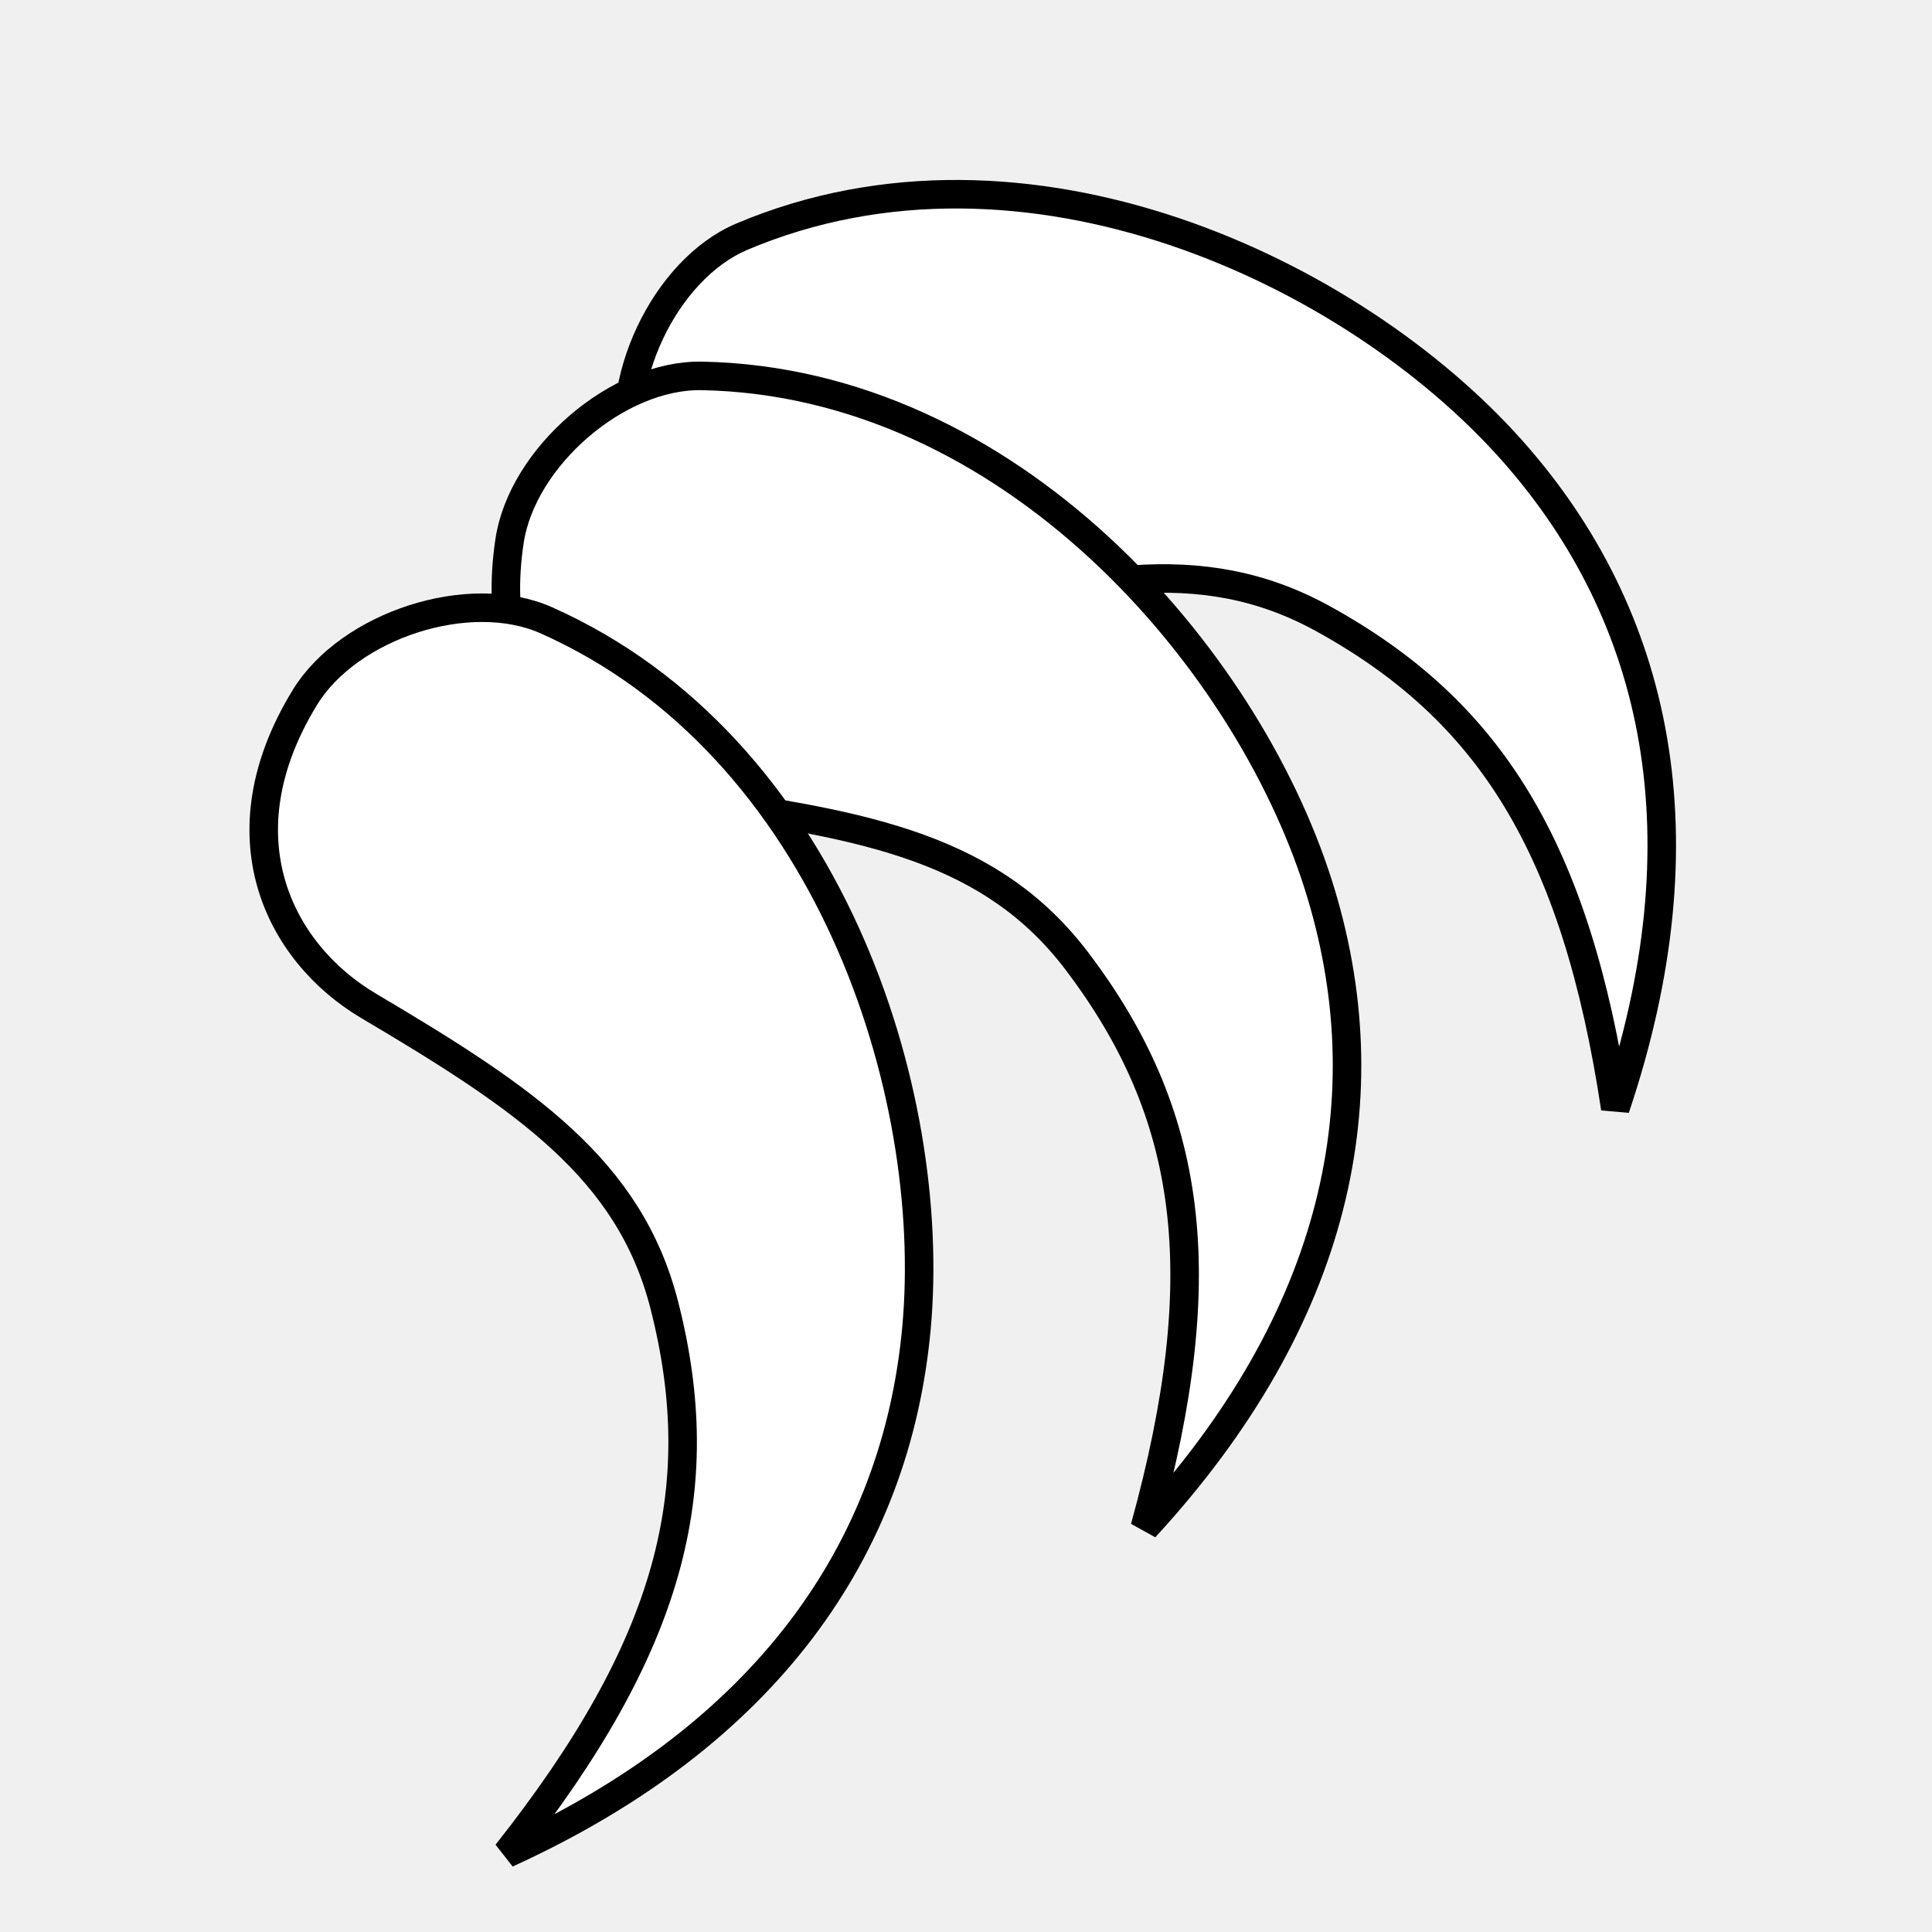
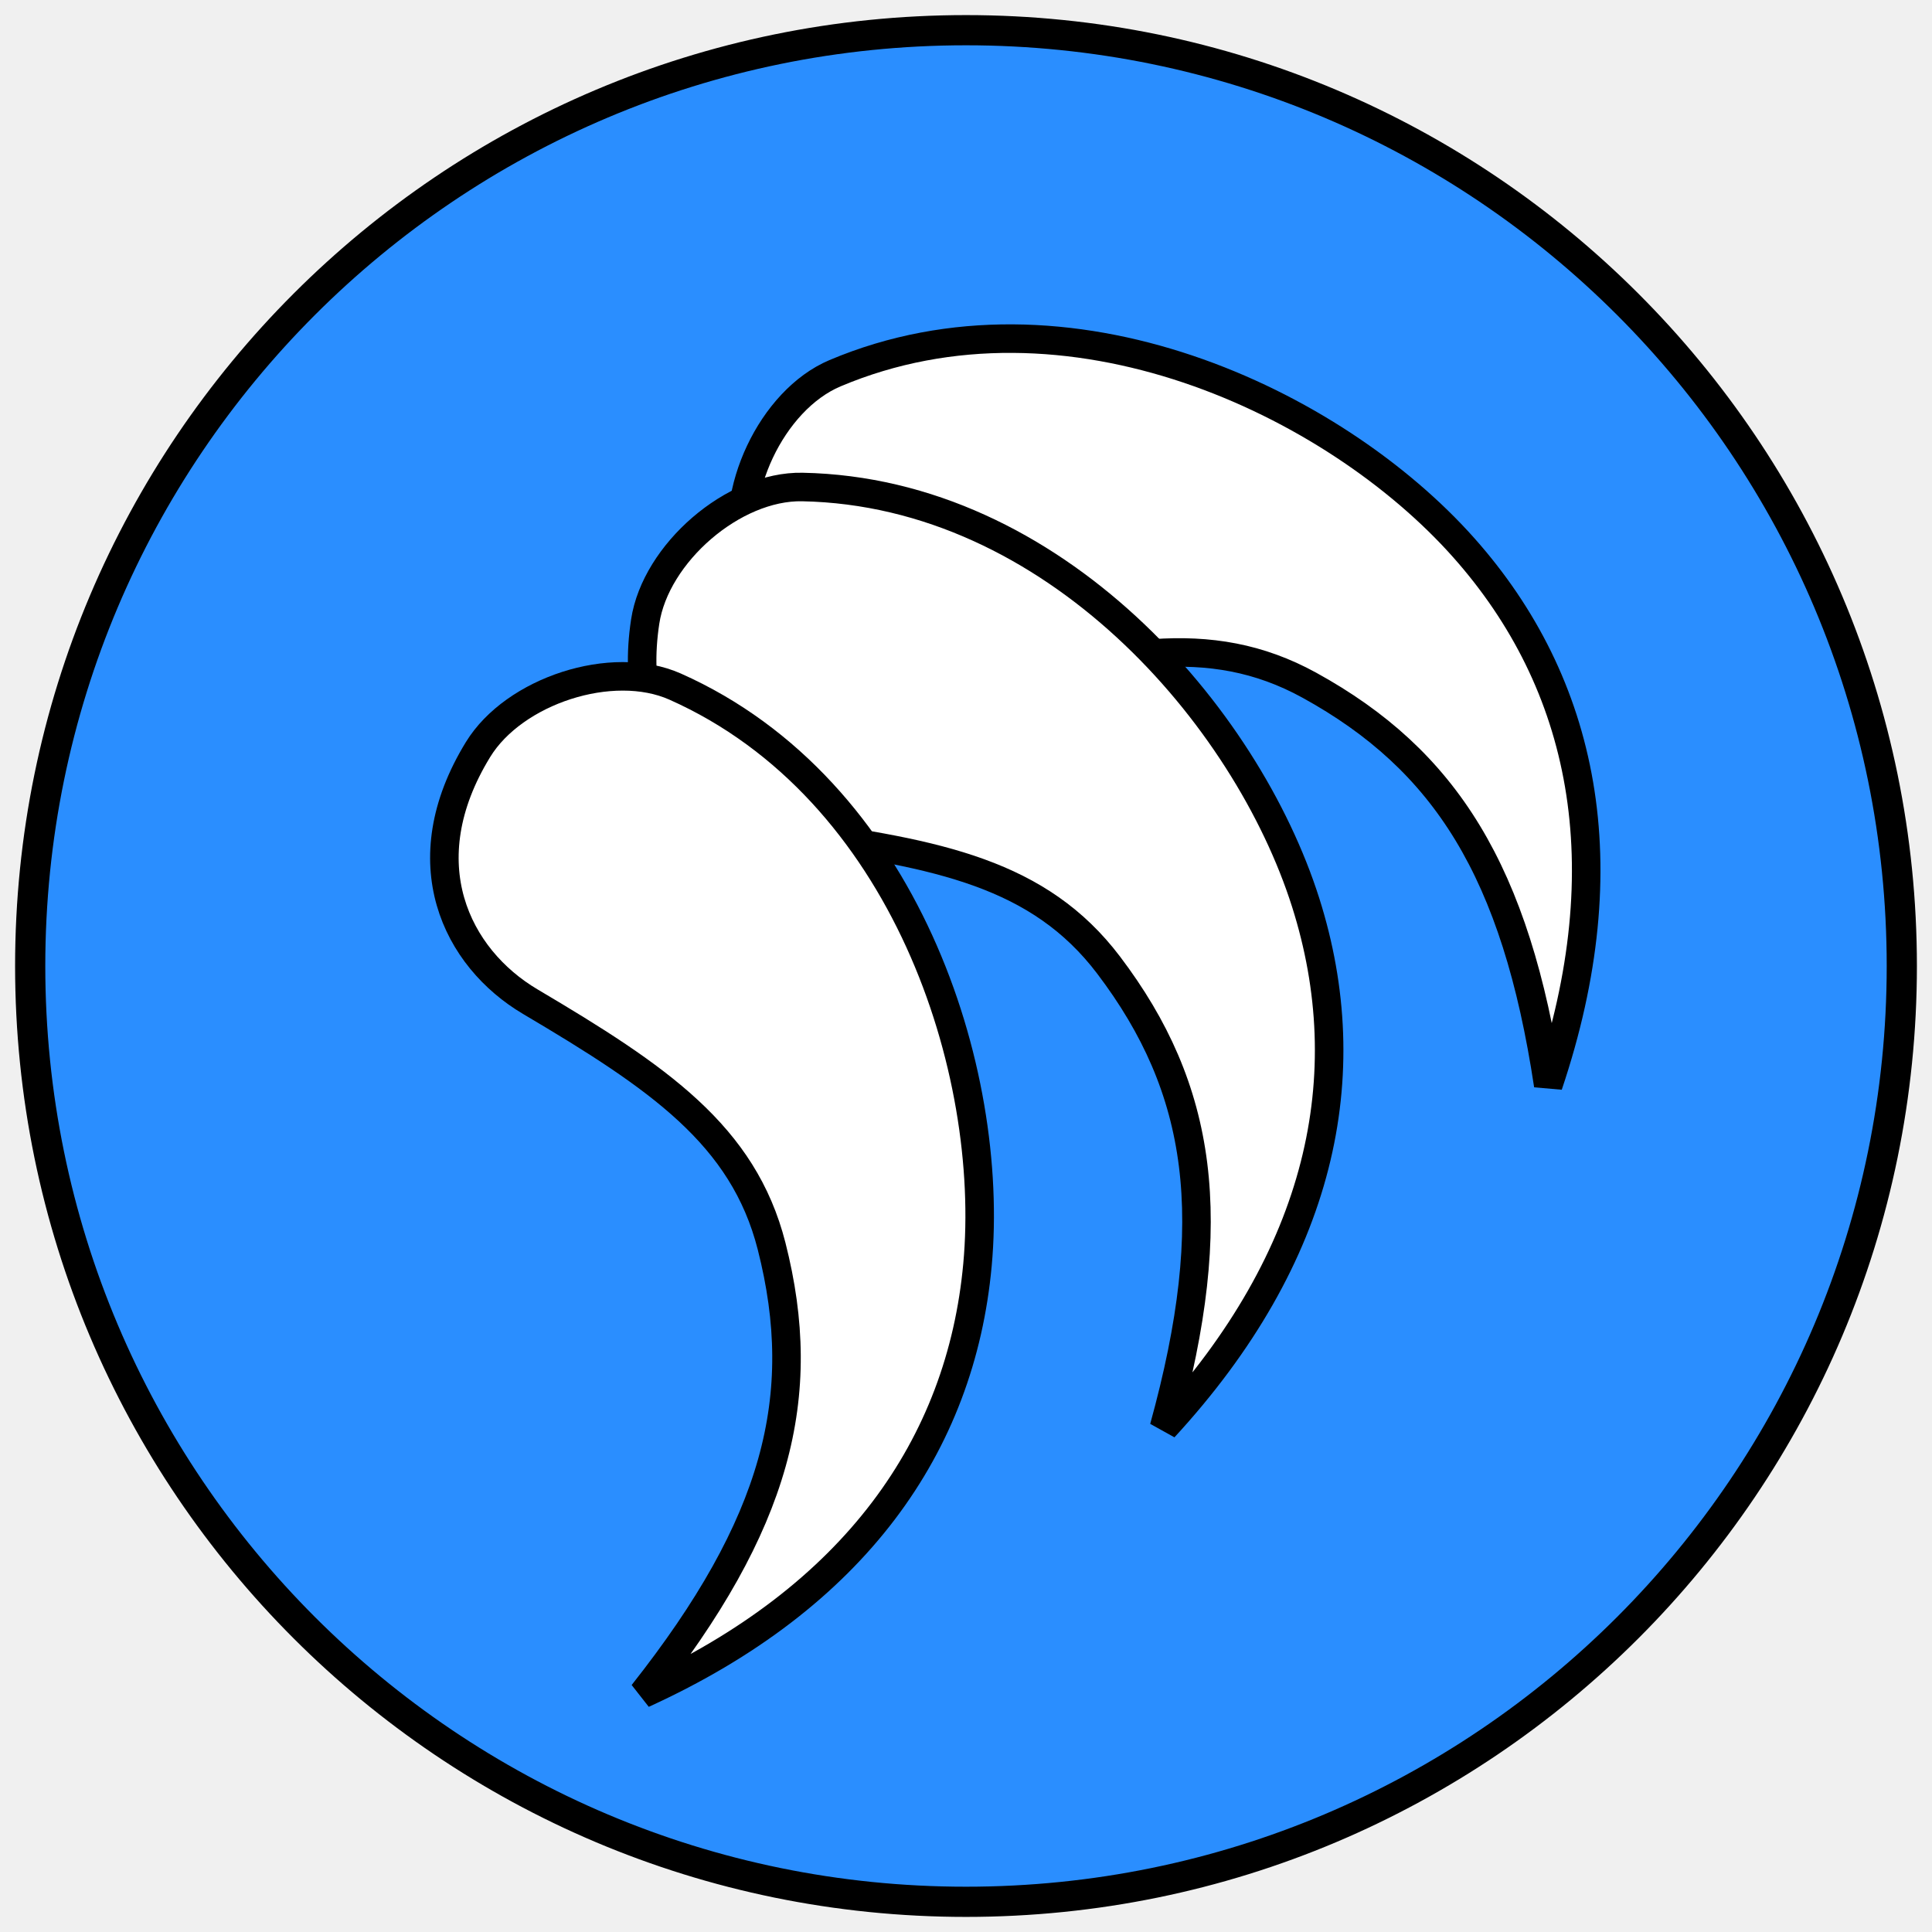
<svg xmlns="http://www.w3.org/2000/svg" width="512" height="512" viewBox="0 0 135.467 135.467" version="1.1" id="svg8">
  <defs id="defs2">
    <marker style="overflow:visible;" id="Arrow1Mend" refX="0.0" refY="0.0" orient="auto">
      <path transform="scale(0.4) rotate(180) translate(10,0)" style="fill-rule:evenodd;stroke:#ffffff;stroke-width:1pt;stroke-opacity:1;fill:#ffffff;fill-opacity:1" d="M 0.0,0.0 L 5.0,-5.0 L -12.5,0.0 L 5.0,5.0 L 0.0,0.0 z " id="path868" />
    </marker>
    <marker style="overflow:visible;" id="marker1227" refX="0.0" refY="0.0" orient="auto">
      <path transform="scale(0.8) rotate(180) translate(12.5,0)" style="fill-rule:evenodd;stroke:#ffffff;stroke-width:1pt;stroke-opacity:1;fill:#ffffff;fill-opacity:1" d="M 0.0,0.0 L 5.0,-5.0 L -12.5,0.0 L 5.0,5.0 L 0.0,0.0 z " id="path1225" />
    </marker>
    <marker style="overflow:visible;" id="Arrow1Lend" refX="0.0" refY="0.0" orient="auto">
      <path transform="scale(0.8) rotate(180) translate(12.5,0)" style="fill-rule:evenodd;stroke:#ffffff;stroke-width:1pt;stroke-opacity:1;fill:#ffffff;fill-opacity:1" d="M 0.0,0.0 L 5.0,-5.0 L -12.5,0.0 L 5.0,5.0 L 0.0,0.0 z " id="path862" />
    </marker>
  </defs>
+   <g id="layer2">
+     <rect style="fill:#2a8eff;fill-opacity:1;stroke:#000000;stroke-width:2.117;stroke-linecap:round;stroke-linejoin:round;stroke-miterlimit:4;stroke-dasharray:none;stroke-opacity:1;stop-color:#000000" id="rect14474" width="131.233" height="131.233" x="2.117" y="2.117" ry="66.675" rx="66.612" />
+   </g>
  <g id="layer1">
-     <path style="fill:#ffffff;stroke:#000000;stroke-width:2;stroke-linecap:butt;stroke-linejoin:miter;stroke-miterlimit:4;stroke-dasharray:none;stroke-opacity:1" d="M 63.274,44.154 C 56.2,46.222 47.42,43.6 44.406,32.631 42.837,26.923 46.574,18.894 52.027,16.59 71.946,8.171 94.881,19.052 106.01,31.572 116.353,43.208 119.64,58.756 113.26,77.712 110.488,59.347 104.432,49.8 92.751,43.373 84.139,38.636 75.554,40.565 63.274,44.154 Z" id="path920" />
-     <path style="fill:#ffffff;stroke:#000000;stroke-width:2;stroke-linecap:butt;stroke-linejoin:miter;stroke-miterlimit:4;stroke-dasharray:none;stroke-opacity:1" d="M 48.275,56.113 C 40.973,55.121 34.02,49.152 35.733,37.906 36.625,32.054 43.306,26.242 49.225,26.357 70.846,26.778 87.364,46.054 92.432,62.02 97.142,76.859 93.814,92.398 80.269,107.114 85.215,89.212 83.57,78.026 75.517,67.401 69.58,59.567 60.953,57.834 48.275,56.113 Z" id="path920-6" />
-     <path style="fill:#ffffff;stroke:#000000;stroke-width:2;stroke-linecap:butt;stroke-linejoin:miter;stroke-miterlimit:4;stroke-dasharray:none;stroke-opacity:1" d="m 25.867,70.541 c -6.344,-3.751 -10.43,-11.953 -4.483,-21.649 3.095,-5.046 11.51,-7.805 16.919,-5.4 19.759,8.788 27.49,32.967 25.956,49.649 C 62.834,108.644 53.73,121.669 35.531,129.966 47.044,115.392 49.875,104.446 46.583,91.526 44.156,82.001 36.88,77.053 25.867,70.541 Z" id="path920-7" />
+     <g id="g855" transform="matrix(0.8167344,0,0,0.8167344,16.05553,12.62097)" style="stroke-width:1.224">
+       <path style="fill:#ffffff;stroke:#000000;stroke-width:2.449;stroke-linecap:butt;stroke-linejoin:miter;stroke-miterlimit:4;stroke-dasharray:none;stroke-opacity:1" d="M 63.274,44.154 C 56.2,46.222 47.42,43.6 44.406,32.631 42.837,26.923 46.574,18.894 52.027,16.59 71.946,8.171 94.881,19.052 106.01,31.572 116.353,43.208 119.64,58.756 113.26,77.712 110.488,59.347 104.432,49.8 92.751,43.373 84.139,38.636 75.554,40.565 63.274,44.154 Z" id="path920" />
+       <path style="fill:#ffffff;stroke:#000000;stroke-width:2.449;stroke-linecap:butt;stroke-linejoin:miter;stroke-miterlimit:4;stroke-dasharray:none;stroke-opacity:1" d="M 48.275,56.113 C 40.973,55.121 34.02,49.152 35.733,37.906 36.625,32.054 43.306,26.242 49.225,26.357 70.846,26.778 87.364,46.054 92.432,62.02 97.142,76.859 93.814,92.398 80.269,107.114 85.215,89.212 83.57,78.026 75.517,67.401 69.58,59.567 60.953,57.834 48.275,56.113 Z" id="path920-6" />
+       <path style="fill:#ffffff;stroke:#000000;stroke-width:2.449;stroke-linecap:butt;stroke-linejoin:miter;stroke-miterlimit:4;stroke-dasharray:none;stroke-opacity:1" d="m 25.867,70.541 c -6.344,-3.751 -10.43,-11.953 -4.483,-21.649 3.095,-5.046 11.51,-7.805 16.919,-5.4 19.759,8.788 27.49,32.967 25.956,49.649 C 62.834,108.644 53.73,121.669 35.531,129.966 47.044,115.392 49.875,104.446 46.583,91.526 44.156,82.001 36.88,77.053 25.867,70.541 Z" id="path920-7" />
+     </g>
  </g>
</svg>
